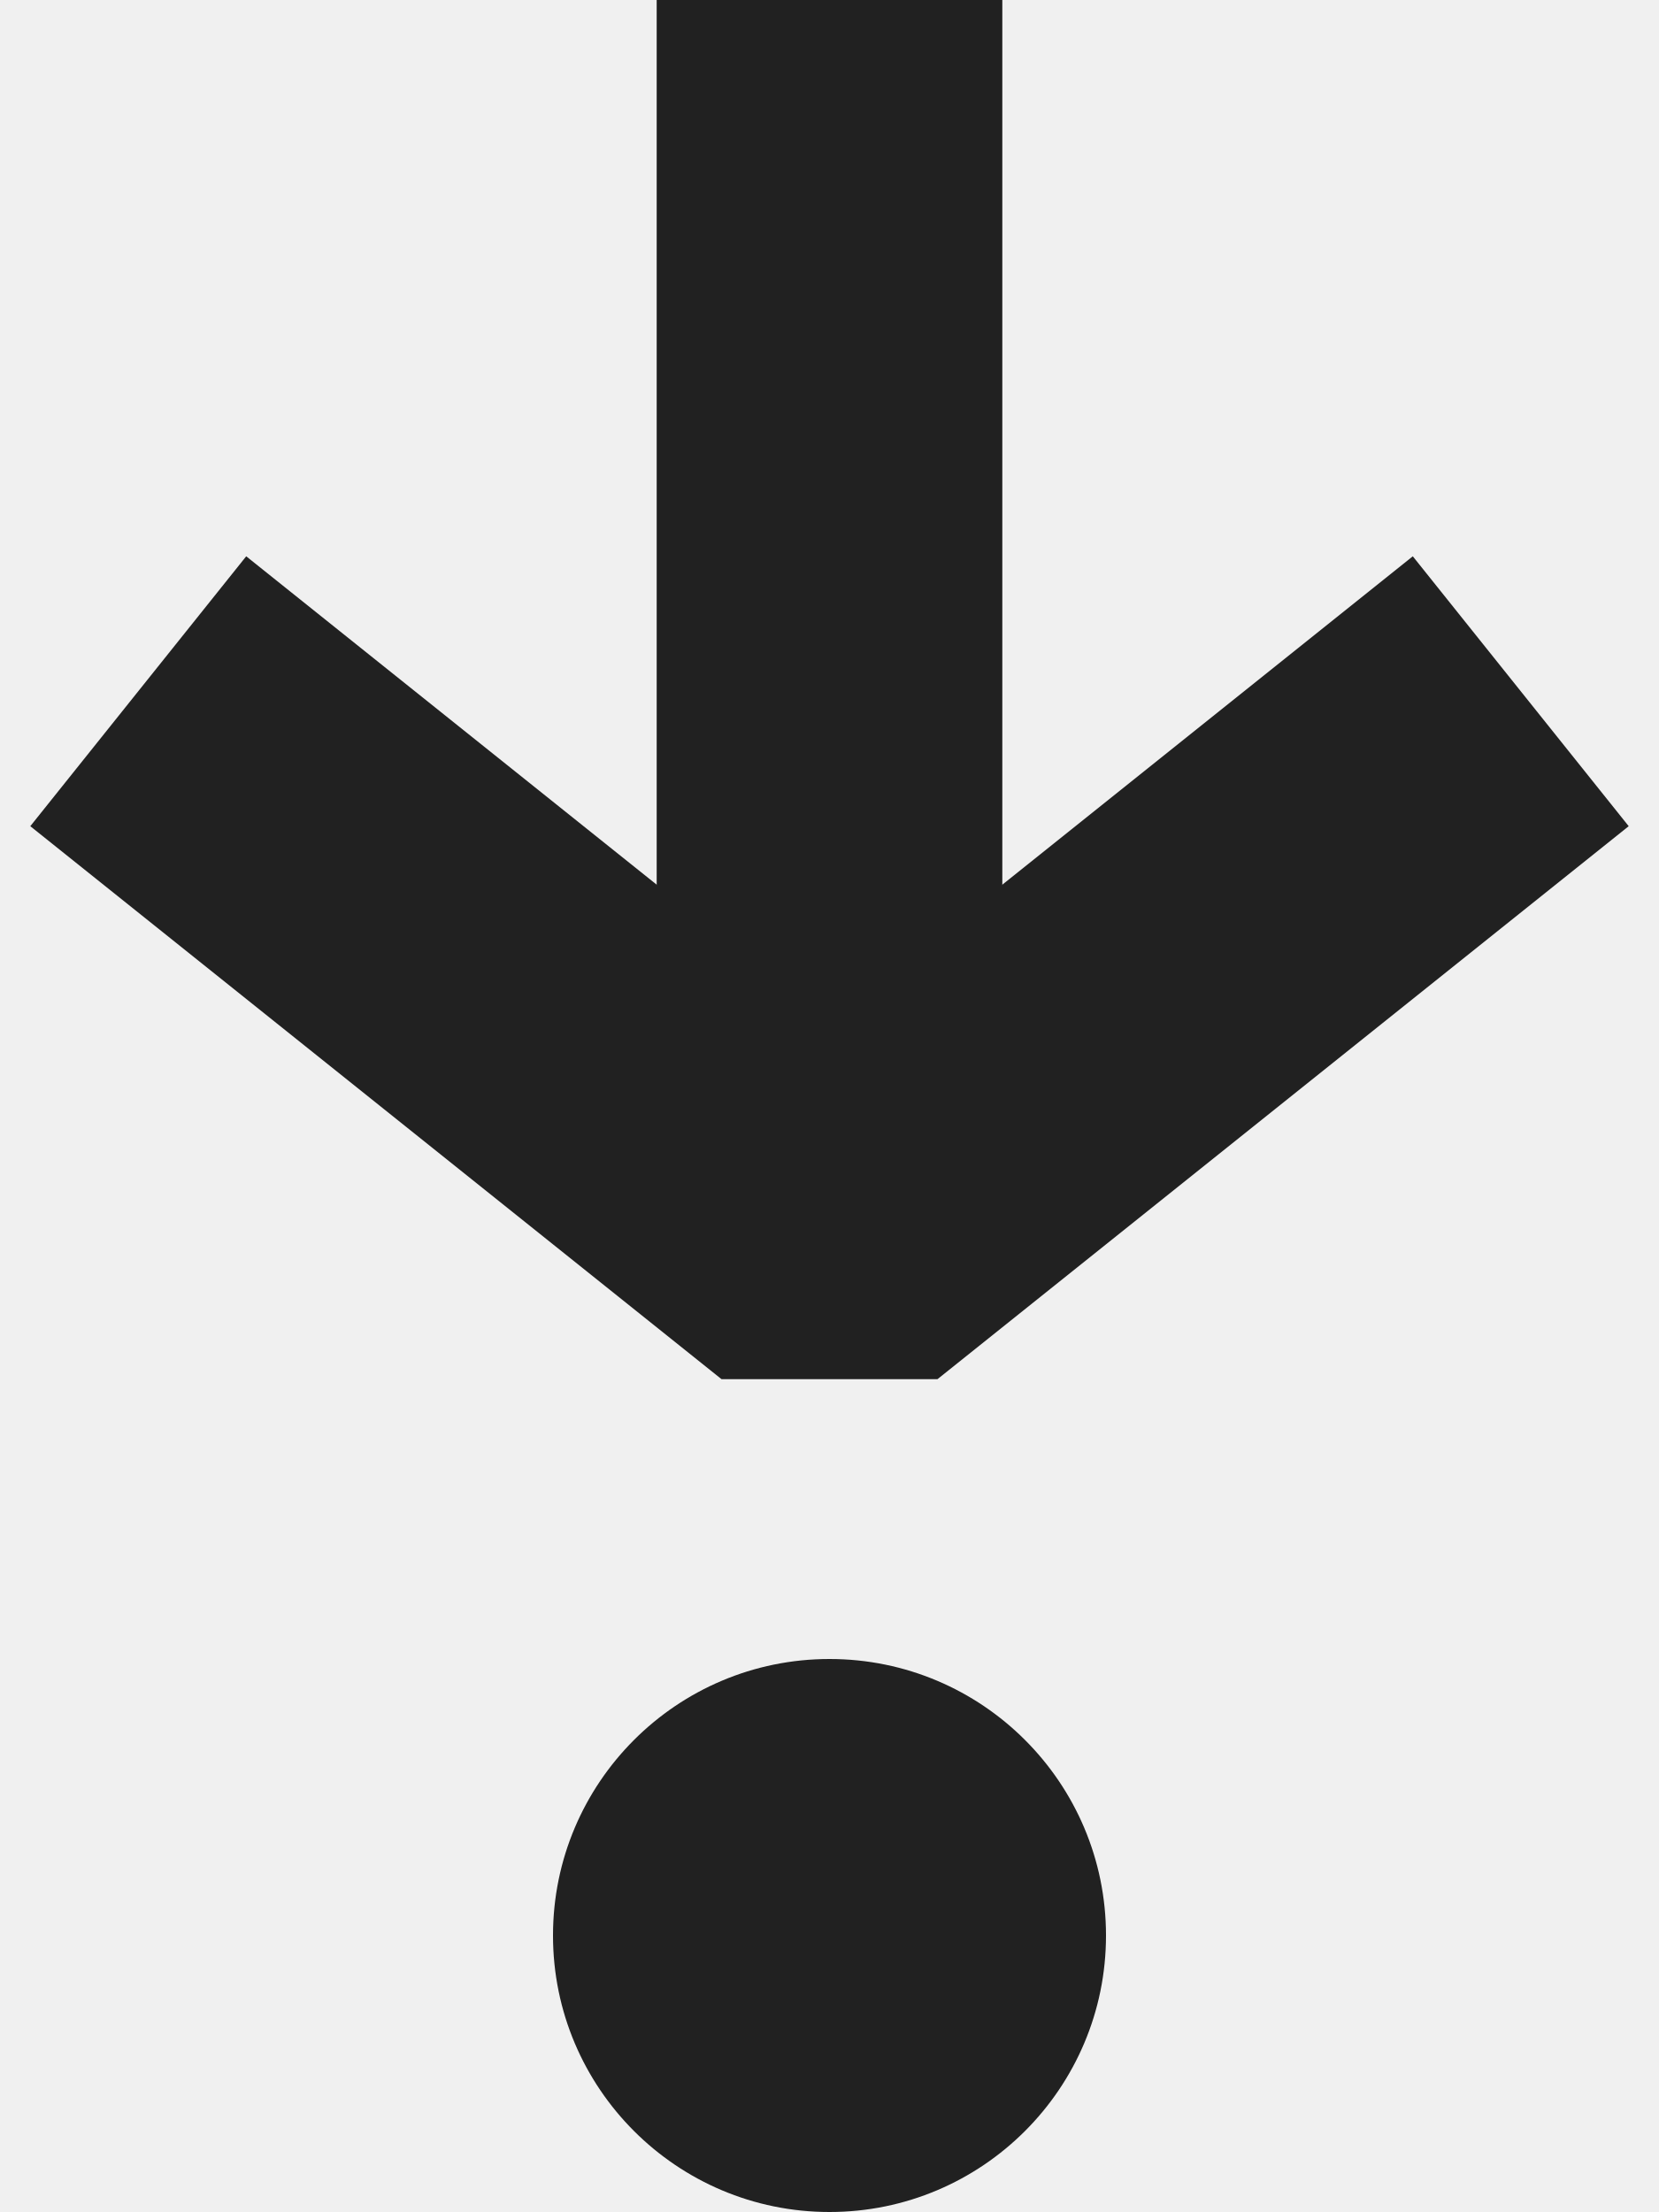
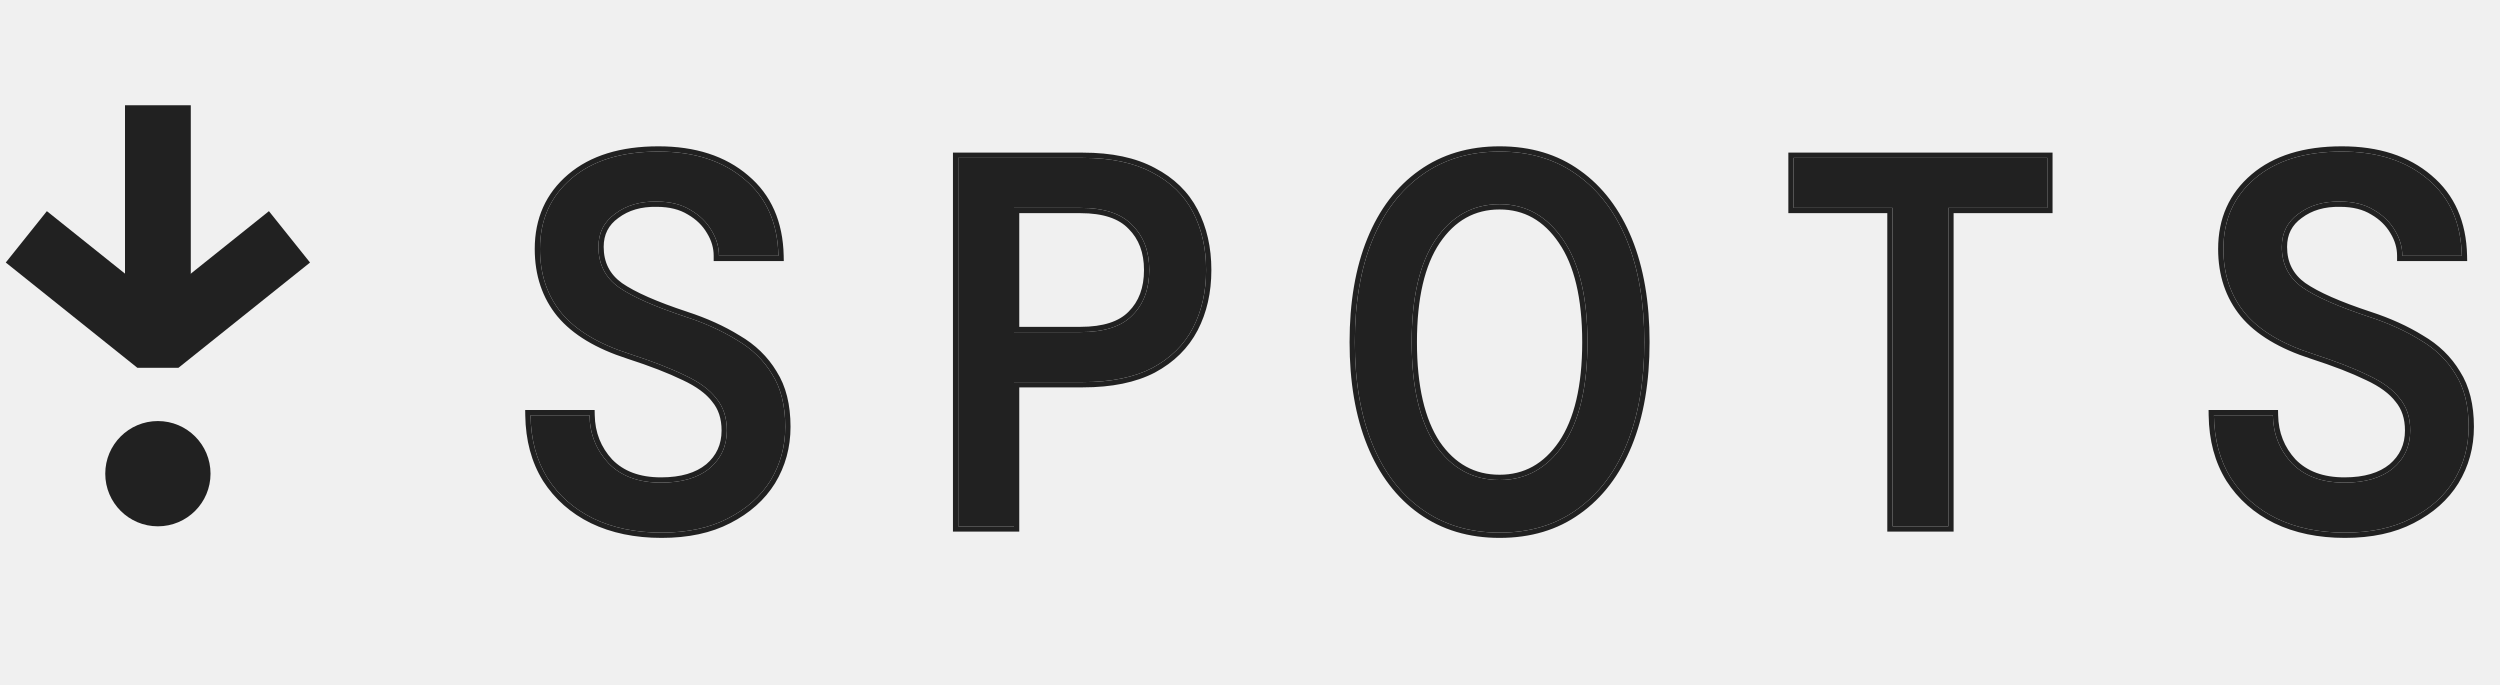
- <svg xmlns="http://www.w3.org/2000/svg" width="12" height="16" viewBox="0 0 12 16" fill="none">
-   <path d="M6 0L6 8" stroke="#212121" stroke-width="2.5" />
-   <path d="M1 5L6 9L11 5" stroke="#212121" stroke-width="2.5" stroke-linejoin="bevel" />
-   <circle cx="6" cy="14" r="2" fill="#212121" />
+ <svg xmlns="http://www.w3.org/2000/svg" width="95" height="26" viewBox="0 0 95 26" fill="none">
+   <mask id="path-1-outside-1_2_71" maskUnits="userSpaceOnUse" x="19" y="5" width="76" height="16" fill="black">
+     <rect fill="white" x="19" y="5" width="76" height="16" />
+     <path d="M25.14 20.24C24.153 20.24 23.287 20.06 22.54 19.7C21.807 19.34 21.227 18.827 20.8 18.16C20.387 17.493 20.173 16.7 20.16 15.78H22.4C22.413 16.487 22.653 17.093 23.12 17.6C23.6 18.093 24.267 18.34 25.12 18.34C25.907 18.34 26.52 18.16 26.96 17.8C27.4 17.427 27.62 16.947 27.62 16.36C27.62 15.867 27.487 15.46 27.22 15.14C26.967 14.807 26.567 14.513 26.02 14.26C25.473 13.993 24.767 13.72 23.9 13.44C22.74 13.067 21.887 12.553 21.34 11.9C20.793 11.233 20.52 10.42 20.52 9.46C20.52 8.353 20.92 7.46 21.72 6.78C22.52 6.1 23.62 5.76 25.02 5.76C26.38 5.76 27.473 6.113 28.3 6.82C29.127 7.513 29.553 8.48 29.58 9.72H27.32C27.32 9.387 27.227 9.067 27.04 8.76C26.853 8.44 26.587 8.18 26.24 7.98C25.893 7.767 25.467 7.66 24.96 7.66C24.333 7.647 23.807 7.8 23.38 8.12C22.953 8.427 22.74 8.847 22.74 9.38C22.74 10.033 23 10.547 23.52 10.92C24.04 11.28 24.887 11.653 26.06 12.04C26.793 12.28 27.44 12.573 28 12.92C28.573 13.253 29.02 13.687 29.34 14.22C29.673 14.74 29.84 15.407 29.84 16.22C29.84 16.967 29.653 17.647 29.28 18.26C28.907 18.86 28.367 19.34 27.66 19.7C26.967 20.06 26.127 20.24 25.14 20.24ZM36.412 20V6H41.152C42.219 6 43.099 6.187 43.792 6.56C44.486 6.92 44.999 7.42 45.332 8.06C45.666 8.7 45.832 9.433 45.832 10.26C45.832 11.087 45.666 11.82 45.332 12.46C44.999 13.1 44.486 13.607 43.792 13.98C43.099 14.34 42.219 14.52 41.152 14.52H38.532V20H36.412ZM38.532 12.62H41.052C41.959 12.62 42.619 12.407 43.032 11.98C43.459 11.553 43.672 10.98 43.672 10.26C43.672 9.553 43.459 8.987 43.032 8.56C42.619 8.12 41.959 7.9 41.052 7.9H38.532V12.62ZM56.984 20.24C55.851 20.24 54.871 19.947 54.044 19.36C53.218 18.773 52.584 17.94 52.144 16.86C51.704 15.78 51.484 14.493 51.484 13C51.484 11.507 51.704 10.22 52.144 9.14C52.584 8.06 53.218 7.227 54.044 6.64C54.871 6.053 55.851 5.76 56.984 5.76C58.131 5.76 59.111 6.053 59.924 6.64C60.751 7.227 61.384 8.06 61.824 9.14C62.264 10.22 62.484 11.507 62.484 13C62.484 14.493 62.264 15.78 61.824 16.86C61.384 17.94 60.751 18.773 59.924 19.36C59.111 19.947 58.131 20.24 56.984 20.24ZM56.984 18.24C57.984 18.24 58.791 17.793 59.404 16.9C60.018 15.993 60.324 14.693 60.324 13C60.324 11.307 60.018 10.013 59.404 9.12C58.791 8.213 57.984 7.76 56.984 7.76C55.971 7.76 55.158 8.213 54.544 9.12C53.944 10.013 53.644 11.307 53.644 13C53.644 14.693 53.944 15.993 54.544 16.9C55.158 17.793 55.971 18.24 56.984 18.24ZM71.917 20V7.9H68.157V6H77.797V7.9H74.037V20H71.917ZM89.109 20.24C88.122 20.24 87.255 20.06 86.509 19.7C85.775 19.34 85.195 18.827 84.769 18.16C84.355 17.493 84.142 16.7 84.129 15.78H86.369C86.382 16.487 86.622 17.093 87.089 17.6C87.569 18.093 88.235 18.34 89.089 18.34C89.875 18.34 90.489 18.16 90.929 17.8C91.369 17.427 91.589 16.947 91.589 16.36C91.589 15.867 91.455 15.46 91.189 15.14C90.935 14.807 90.535 14.513 89.989 14.26C89.442 13.993 88.735 13.72 87.869 13.44C86.709 13.067 85.855 12.553 85.309 11.9C84.762 11.233 84.489 10.42 84.489 9.46C84.489 8.353 84.889 7.46 85.689 6.78C86.489 6.1 87.589 5.76 88.989 5.76C90.349 5.76 91.442 6.113 92.269 6.82C93.095 7.513 93.522 8.48 93.549 9.72H91.289C91.289 9.387 91.195 9.067 91.009 8.76C90.822 8.44 90.555 8.18 90.209 7.98C89.862 7.767 89.435 7.66 88.929 7.66C88.302 7.647 87.775 7.8 87.349 8.12C86.922 8.427 86.709 8.847 86.709 9.38C86.709 10.033 86.969 10.547 87.489 10.92C88.009 11.28 88.855 11.653 90.029 12.04C90.762 12.28 91.409 12.573 91.969 12.92C92.542 13.253 92.989 13.687 93.309 14.22C93.642 14.74 93.809 15.407 93.809 16.22C93.809 16.967 93.622 17.647 93.249 18.26C92.875 18.86 92.335 19.34 91.629 19.7C90.935 20.06 90.095 20.24 89.109 20.24Z" />
+   </mask>
+   <path d="M25.14 20.24C24.153 20.24 23.287 20.06 22.54 19.7C21.807 19.34 21.227 18.827 20.8 18.16C20.387 17.493 20.173 16.7 20.16 15.78H22.4C22.413 16.487 22.653 17.093 23.12 17.6C23.6 18.093 24.267 18.34 25.12 18.34C25.907 18.34 26.52 18.16 26.96 17.8C27.4 17.427 27.62 16.947 27.62 16.36C27.62 15.867 27.487 15.46 27.22 15.14C26.967 14.807 26.567 14.513 26.02 14.26C25.473 13.993 24.767 13.72 23.9 13.44C22.74 13.067 21.887 12.553 21.34 11.9C20.793 11.233 20.52 10.42 20.52 9.46C20.52 8.353 20.92 7.46 21.72 6.78C22.52 6.1 23.62 5.76 25.02 5.76C26.38 5.76 27.473 6.113 28.3 6.82C29.127 7.513 29.553 8.48 29.58 9.72H27.32C27.32 9.387 27.227 9.067 27.04 8.76C26.853 8.44 26.587 8.18 26.24 7.98C25.893 7.767 25.467 7.66 24.96 7.66C24.333 7.647 23.807 7.8 23.38 8.12C22.953 8.427 22.74 8.847 22.74 9.38C22.74 10.033 23 10.547 23.52 10.92C24.04 11.28 24.887 11.653 26.06 12.04C26.793 12.28 27.44 12.573 28 12.92C28.573 13.253 29.02 13.687 29.34 14.22C29.673 14.74 29.84 15.407 29.84 16.22C29.84 16.967 29.653 17.647 29.28 18.26C28.907 18.86 28.367 19.34 27.66 19.7C26.967 20.06 26.127 20.24 25.14 20.24ZM36.412 20V6H41.152C42.219 6 43.099 6.187 43.792 6.56C44.486 6.92 44.999 7.42 45.332 8.06C45.666 8.7 45.832 9.433 45.832 10.26C45.832 11.087 45.666 11.82 45.332 12.46C44.999 13.1 44.486 13.607 43.792 13.98C43.099 14.34 42.219 14.52 41.152 14.52H38.532V20H36.412ZM38.532 12.62H41.052C41.959 12.62 42.619 12.407 43.032 11.98C43.459 11.553 43.672 10.98 43.672 10.26C43.672 9.553 43.459 8.987 43.032 8.56C42.619 8.12 41.959 7.9 41.052 7.9H38.532V12.62ZM56.984 20.24C55.851 20.24 54.871 19.947 54.044 19.36C53.218 18.773 52.584 17.94 52.144 16.86C51.704 15.78 51.484 14.493 51.484 13C51.484 11.507 51.704 10.22 52.144 9.14C52.584 8.06 53.218 7.227 54.044 6.64C54.871 6.053 55.851 5.76 56.984 5.76C58.131 5.76 59.111 6.053 59.924 6.64C60.751 7.227 61.384 8.06 61.824 9.14C62.264 10.22 62.484 11.507 62.484 13C62.484 14.493 62.264 15.78 61.824 16.86C61.384 17.94 60.751 18.773 59.924 19.36C59.111 19.947 58.131 20.24 56.984 20.24ZM56.984 18.24C57.984 18.24 58.791 17.793 59.404 16.9C60.018 15.993 60.324 14.693 60.324 13C60.324 11.307 60.018 10.013 59.404 9.12C58.791 8.213 57.984 7.76 56.984 7.76C55.971 7.76 55.158 8.213 54.544 9.12C53.944 10.013 53.644 11.307 53.644 13C53.644 14.693 53.944 15.993 54.544 16.9C55.158 17.793 55.971 18.24 56.984 18.24ZM71.917 20V7.9H68.157V6H77.797V7.9H74.037V20H71.917ZM89.109 20.24C88.122 20.24 87.255 20.06 86.509 19.7C85.775 19.34 85.195 18.827 84.769 18.16C84.355 17.493 84.142 16.7 84.129 15.78H86.369C86.382 16.487 86.622 17.093 87.089 17.6C87.569 18.093 88.235 18.34 89.089 18.34C89.875 18.34 90.489 18.16 90.929 17.8C91.369 17.427 91.589 16.947 91.589 16.36C91.589 15.867 91.455 15.46 91.189 15.14C90.935 14.807 90.535 14.513 89.989 14.26C89.442 13.993 88.735 13.72 87.869 13.44C86.709 13.067 85.855 12.553 85.309 11.9C84.762 11.233 84.489 10.42 84.489 9.46C84.489 8.353 84.889 7.46 85.689 6.78C86.489 6.1 87.589 5.76 88.989 5.76C90.349 5.76 91.442 6.113 92.269 6.82C93.095 7.513 93.522 8.48 93.549 9.72H91.289C91.289 9.387 91.195 9.067 91.009 8.76C90.822 8.44 90.555 8.18 90.209 7.98C89.862 7.767 89.435 7.66 88.929 7.66C88.302 7.647 87.775 7.8 87.349 8.12C86.922 8.427 86.709 8.847 86.709 9.38C86.709 10.033 86.969 10.547 87.489 10.92C88.009 11.28 88.855 11.653 90.029 12.04C90.762 12.28 91.409 12.573 91.969 12.92C92.542 13.253 92.989 13.687 93.309 14.22C93.642 14.74 93.809 15.407 93.809 16.22C93.809 16.967 93.622 17.647 93.249 18.26C92.875 18.86 92.335 19.34 91.629 19.7C90.935 20.06 90.095 20.24 89.109 20.24Z" fill="#212121" />
+   <path d="M22.54 19.7L22.452 19.88L22.453 19.88L22.54 19.7ZM20.8 18.16L20.63 18.265L20.631 18.268L20.8 18.16ZM20.16 15.78V15.58H19.957L19.96 15.783L20.16 15.78ZM22.4 15.78L22.6 15.776L22.596 15.58H22.4V15.78ZM23.12 17.6L22.973 17.735L22.977 17.739L23.12 17.6ZM26.96 17.8L27.087 17.955L27.089 17.953L26.96 17.8ZM27.22 15.14L27.061 15.261L27.066 15.268L27.22 15.14ZM26.02 14.26L25.932 14.44L25.936 14.441L26.02 14.26ZM23.9 13.44L23.962 13.25L23.961 13.25L23.9 13.44ZM21.34 11.9L21.185 12.027L21.187 12.028L21.34 11.9ZM28.3 6.82L28.17 6.972L28.172 6.973L28.3 6.82ZM29.58 9.72V9.92H29.784L29.78 9.716L29.58 9.72ZM27.32 9.72H27.12V9.92H27.32V9.72ZM27.04 8.76L26.867 8.861L26.869 8.864L27.04 8.76ZM26.24 7.98L26.135 8.15L26.14 8.153L26.24 7.98ZM24.96 7.66L24.956 7.86H24.96V7.66ZM23.38 8.12L23.497 8.282L23.5 8.28L23.38 8.12ZM23.52 10.92L23.403 11.082L23.406 11.084L23.52 10.92ZM26.06 12.04L25.997 12.23L25.998 12.23L26.06 12.04ZM28 12.92L27.895 13.09L27.899 13.093L28 12.92ZM29.34 14.22L29.168 14.323L29.172 14.328L29.34 14.22ZM29.28 18.26L29.45 18.366L29.451 18.364L29.28 18.26ZM27.66 19.7L27.569 19.522L27.568 19.523L27.66 19.7ZM25.14 20.04C24.178 20.04 23.342 19.864 22.627 19.52L22.453 19.88C23.232 20.256 24.129 20.44 25.14 20.44V20.04ZM22.628 19.52C21.927 19.176 21.375 18.687 20.968 18.052L20.631 18.268C21.079 18.966 21.687 19.504 22.452 19.88L22.628 19.52ZM20.97 18.055C20.579 17.424 20.373 16.667 20.36 15.777L19.96 15.783C19.974 16.733 20.195 17.563 20.63 18.265L20.97 18.055ZM20.16 15.98H22.4V15.58H20.16V15.98ZM22.2 15.784C22.214 16.538 22.472 17.192 22.973 17.735L23.267 17.465C22.834 16.995 22.612 16.435 22.6 15.776L22.2 15.784ZM22.977 17.739C23.503 18.28 24.226 18.54 25.12 18.54V18.14C24.307 18.14 23.697 17.906 23.263 17.46L22.977 17.739ZM25.12 18.54C25.935 18.54 26.599 18.354 27.087 17.955L26.833 17.645C26.441 17.966 25.878 18.14 25.12 18.14V18.54ZM27.089 17.953C27.575 17.54 27.82 17.004 27.82 16.36H27.42C27.42 16.889 27.225 17.313 26.831 17.648L27.089 17.953ZM27.82 16.36C27.82 15.829 27.676 15.374 27.374 15.012L27.066 15.268C27.298 15.546 27.42 15.904 27.42 16.36H27.82ZM27.379 15.019C27.099 14.651 26.668 14.34 26.104 14.079L25.936 14.441C26.465 14.687 26.834 14.963 27.061 15.261L27.379 15.019ZM26.108 14.08C25.549 13.808 24.833 13.531 23.962 13.25L23.838 13.63C24.7 13.909 25.397 14.179 25.932 14.44L26.108 14.08ZM23.961 13.25C22.823 12.883 22.008 12.386 21.493 11.772L21.187 12.028C21.766 12.721 22.657 13.25 23.839 13.63L23.961 13.25ZM21.495 11.773C20.981 11.146 20.72 10.379 20.72 9.46H20.32C20.32 10.461 20.606 11.32 21.185 12.027L21.495 11.773ZM20.72 9.46C20.72 8.408 21.097 7.572 21.849 6.932L21.59 6.628C20.743 7.348 20.32 8.298 20.32 9.46H20.72ZM21.849 6.932C22.603 6.292 23.651 5.96 25.02 5.96V5.56C23.588 5.56 22.437 5.908 21.59 6.628L21.849 6.932ZM25.02 5.96C26.345 5.96 27.388 6.303 28.17 6.972L28.43 6.668C27.559 5.923 26.415 5.56 25.02 5.56V5.96ZM28.172 6.973C28.947 7.624 29.354 8.532 29.38 9.724L29.78 9.716C29.752 8.428 29.306 7.403 28.428 6.667L28.172 6.973ZM29.58 9.52H27.32V9.92H29.58V9.52ZM27.52 9.72C27.52 9.347 27.415 8.992 27.211 8.656L26.869 8.864C27.038 9.142 27.12 9.426 27.12 9.72H27.52ZM27.213 8.659C27.007 8.307 26.714 8.023 26.34 7.807L26.14 8.153C26.459 8.337 26.7 8.573 26.867 8.861L27.213 8.659ZM26.345 7.81C25.96 7.573 25.495 7.46 24.96 7.46V7.86C25.439 7.86 25.827 7.961 26.135 8.15L26.345 7.81ZM24.964 7.46C24.301 7.446 23.729 7.609 23.26 7.96L23.5 8.28C23.885 7.991 24.366 7.847 24.956 7.86L24.964 7.46ZM23.263 7.958C22.783 8.303 22.54 8.783 22.54 9.38H22.94C22.94 8.91 23.123 8.551 23.497 8.282L23.263 7.958ZM22.54 9.38C22.54 10.096 22.83 10.671 23.403 11.082L23.637 10.758C23.17 10.423 22.94 9.97 22.94 9.38H22.54ZM23.406 11.084C23.951 11.461 24.82 11.842 25.997 12.23L26.123 11.85C24.954 11.465 24.129 11.099 23.634 10.756L23.406 11.084ZM25.998 12.23C26.718 12.466 27.35 12.753 27.895 13.09L28.105 12.75C27.53 12.394 26.868 12.094 26.122 11.85L25.998 12.23ZM27.899 13.093C28.446 13.41 28.867 13.82 29.169 14.323L29.512 14.117C29.173 13.553 28.701 13.096 28.101 12.747L27.899 13.093ZM29.172 14.328C29.479 14.807 29.64 15.433 29.64 16.22H30.04C30.04 15.38 29.868 14.673 29.508 14.112L29.172 14.328ZM29.64 16.22C29.64 16.931 29.463 17.575 29.109 18.156L29.451 18.364C29.844 17.718 30.04 17.002 30.04 16.22H29.64ZM29.11 18.154C28.758 18.72 28.247 19.176 27.569 19.522L27.751 19.878C28.486 19.504 29.055 19 29.45 18.366L29.11 18.154ZM27.568 19.523C26.91 19.864 26.103 20.04 25.14 20.04V20.44C26.151 20.44 27.024 20.256 27.752 19.878L27.568 19.523ZM36.412 20H36.212V20.2H36.412V20ZM36.412 6V5.8H36.212V6H36.412ZM43.792 6.56L43.697 6.736L43.7 6.737L43.792 6.56ZM45.332 8.06L45.155 8.152L45.332 8.06ZM45.332 12.46L45.155 12.368L45.332 12.46ZM43.792 13.98L43.884 14.158L43.887 14.156L43.792 13.98ZM38.532 14.52V14.32H38.332V14.52H38.532ZM38.532 20V20.2H38.732V20H38.532ZM38.532 12.62H38.332V12.82H38.532V12.62ZM43.032 11.98L42.891 11.839L42.889 11.841L43.032 11.98ZM43.032 8.56L42.886 8.697L42.891 8.701L43.032 8.56ZM38.532 7.9V7.7H38.332V7.9H38.532ZM36.612 20V6H36.212V20H36.612ZM36.412 6.2H41.152V5.8H36.412V6.2ZM41.152 6.2C42.197 6.2 43.042 6.383 43.697 6.736L43.887 6.384C43.156 5.99 42.241 5.8 41.152 5.8V6.2ZM43.7 6.737C44.36 7.08 44.842 7.552 45.155 8.152L45.51 7.968C45.156 7.288 44.611 6.76 43.884 6.383L43.7 6.737ZM45.155 8.152C45.471 8.76 45.632 9.461 45.632 10.26H46.032C46.032 9.406 45.86 8.64 45.51 7.968L45.155 8.152ZM45.632 10.26C45.632 11.059 45.471 11.76 45.155 12.368L45.51 12.552C45.86 11.88 46.032 11.114 46.032 10.26H45.632ZM45.155 12.368C44.842 12.969 44.359 13.448 43.697 13.804L43.887 14.156C44.612 13.766 45.156 13.231 45.51 12.552L45.155 12.368ZM43.7 13.803C43.044 14.143 42.198 14.32 41.152 14.32V14.72C42.24 14.72 43.154 14.537 43.884 14.158L43.7 13.803ZM41.152 14.32H38.532V14.72H41.152V14.32ZM38.332 14.52V20H38.732V14.52H38.332ZM38.532 19.8H36.412V20.2H38.532V19.8ZM38.532 12.82H41.052V12.42H38.532V12.82ZM41.052 12.82C41.985 12.82 42.709 12.601 43.176 12.119L42.889 11.841C42.529 12.212 41.933 12.42 41.052 12.42V12.82ZM43.174 12.121C43.645 11.65 43.872 11.022 43.872 10.26H43.472C43.472 10.938 43.273 11.457 42.891 11.839L43.174 12.121ZM43.872 10.26C43.872 9.51 43.644 8.889 43.174 8.419L42.891 8.701C43.273 9.084 43.472 9.597 43.472 10.26H43.872ZM43.178 8.423C42.711 7.926 41.986 7.7 41.052 7.7V8.1C41.931 8.1 42.526 8.314 42.886 8.697L43.178 8.423ZM41.052 7.7H38.532V8.1H41.052V7.7ZM38.332 7.9V12.62H38.732V7.9H38.332ZM54.044 19.36L54.16 19.197L54.044 19.36ZM52.144 16.86L51.959 16.936L52.144 16.86ZM52.144 9.14L51.959 9.065L52.144 9.14ZM54.044 6.64L53.929 6.477L54.044 6.64ZM59.924 6.64L59.807 6.802L59.809 6.803L59.924 6.64ZM61.824 9.14L62.01 9.065L61.824 9.14ZM61.824 16.86L62.01 16.936L61.824 16.86ZM59.924 19.36L59.809 19.197L59.807 19.198L59.924 19.36ZM59.404 16.9L59.569 17.013L59.57 17.012L59.404 16.9ZM59.404 9.12L59.239 9.232L59.239 9.233L59.404 9.12ZM54.544 9.12L54.379 9.008L54.378 9.008L54.544 9.12ZM54.544 16.9L54.378 17.01L54.38 17.013L54.544 16.9ZM56.984 20.04C55.887 20.04 54.949 19.757 54.16 19.197L53.929 19.523C54.793 20.137 55.815 20.44 56.984 20.44V20.04ZM54.16 19.197C53.369 18.635 52.758 17.835 52.33 16.785L51.959 16.936C52.411 18.045 53.066 18.911 53.929 19.523L54.16 19.197ZM52.33 16.785C51.902 15.734 51.684 14.474 51.684 13H51.284C51.284 14.512 51.507 15.826 51.959 16.936L52.33 16.785ZM51.684 13C51.684 11.526 51.902 10.266 52.33 9.215L51.959 9.065C51.507 10.174 51.284 11.488 51.284 13H51.684ZM52.33 9.215C52.758 8.165 53.369 7.365 54.16 6.803L53.929 6.477C53.066 7.089 52.411 7.955 51.959 9.065L52.33 9.215ZM54.16 6.803C54.949 6.243 55.887 5.96 56.984 5.96V5.56C55.815 5.56 54.793 5.863 53.929 6.477L54.16 6.803ZM56.984 5.96C58.095 5.96 59.033 6.244 59.807 6.802L60.041 6.478C59.189 5.863 58.167 5.56 56.984 5.56V5.96ZM59.809 6.803C60.6 7.365 61.211 8.165 61.639 9.215L62.01 9.065C61.557 7.955 60.902 7.089 60.04 6.477L59.809 6.803ZM61.639 9.215C62.067 10.266 62.284 11.526 62.284 13H62.684C62.684 11.488 62.462 10.174 62.01 9.065L61.639 9.215ZM62.284 13C62.284 14.474 62.067 15.734 61.639 16.785L62.01 16.936C62.462 15.826 62.684 14.512 62.684 13H62.284ZM61.639 16.785C61.211 17.835 60.6 18.635 59.809 19.197L60.04 19.523C60.902 18.911 61.557 18.045 62.01 16.936L61.639 16.785ZM59.807 19.198C59.033 19.756 58.095 20.04 56.984 20.04V20.44C58.167 20.44 59.189 20.137 60.041 19.522L59.807 19.198ZM56.984 18.44C58.056 18.44 58.922 17.956 59.569 17.013L59.239 16.787C58.66 17.631 57.912 18.04 56.984 18.04V18.44ZM59.57 17.012C60.215 16.059 60.524 14.713 60.524 13H60.124C60.124 14.674 59.821 15.928 59.239 16.788L59.57 17.012ZM60.524 13C60.524 11.287 60.215 9.947 59.569 9.007L59.239 9.233C59.82 10.079 60.124 11.326 60.124 13H60.524ZM59.57 9.008C58.924 8.052 58.058 7.56 56.984 7.56V7.96C57.911 7.96 58.658 8.374 59.239 9.232L59.57 9.008ZM56.984 7.56C55.899 7.56 55.026 8.052 54.379 9.008L54.71 9.232C55.29 8.375 56.044 7.96 56.984 7.96V7.56ZM54.378 9.008C53.747 9.949 53.444 11.288 53.444 13H53.844C53.844 11.325 54.142 10.078 54.71 9.232L54.378 9.008ZM53.444 13C53.444 14.712 53.747 16.057 54.378 17.01L54.711 16.79C54.142 15.929 53.844 14.674 53.844 13H53.444ZM54.38 17.013C55.027 17.956 55.9 18.44 56.984 18.44V18.04C56.042 18.04 55.288 17.63 54.709 16.787L54.38 17.013ZM71.917 20H71.717V20.2H71.917V20ZM71.917 7.9H72.117V7.7H71.917V7.9ZM68.157 7.9H67.957V8.1H68.157V7.9ZM68.157 6V5.8H67.957V6H68.157ZM77.797 6H77.997V5.8H77.797V6ZM77.797 7.9V8.1H77.997V7.9H77.797ZM74.037 7.9V7.7H73.837V7.9H74.037ZM74.037 20V20.2H74.237V20H74.037ZM72.117 20V7.9H71.717V20H72.117ZM71.917 7.7H68.157V8.1H71.917V7.7ZM68.357 7.9V6H67.957V7.9H68.357ZM68.157 6.2H77.797V5.8H68.157V6.2ZM77.597 6V7.9H77.997V6H77.597ZM77.797 7.7H74.037V8.1H77.797V7.7ZM73.837 7.9V20H74.237V7.9H73.837ZM74.037 19.8H71.917V20.2H74.037V19.8ZM86.509 19.7L86.421 19.88L86.422 19.88L86.509 19.7ZM84.769 18.16L84.599 18.265L84.6 18.268L84.769 18.16ZM84.129 15.78V15.58H83.926L83.929 15.783L84.129 15.78ZM86.369 15.78L86.569 15.776L86.565 15.58H86.369V15.78ZM87.089 17.6L86.942 17.735L86.945 17.739L87.089 17.6ZM90.929 17.8L91.055 17.955L91.058 17.953L90.929 17.8ZM91.189 15.14L91.029 15.261L91.035 15.268L91.189 15.14ZM89.989 14.26L89.901 14.44L89.905 14.441L89.989 14.26ZM87.869 13.44L87.93 13.25L87.93 13.25L87.869 13.44ZM85.309 11.9L85.154 12.027L85.155 12.028L85.309 11.9ZM92.269 6.82L92.139 6.972L92.14 6.973L92.269 6.82ZM93.549 9.72V9.92H93.753L93.749 9.716L93.549 9.72ZM91.289 9.72H91.089V9.92H91.289V9.72ZM91.009 8.76L90.836 8.861L90.838 8.864L91.009 8.76ZM90.209 7.98L90.104 8.15L90.109 8.153L90.209 7.98ZM88.929 7.66L88.924 7.86H88.929V7.66ZM87.349 8.12L87.466 8.282L87.469 8.28L87.349 8.12ZM87.489 10.92L87.372 11.082L87.375 11.084L87.489 10.92ZM90.029 12.04L89.966 12.23L89.966 12.23L90.029 12.04ZM91.969 12.92L91.863 13.09L91.868 13.093L91.969 12.92ZM93.309 14.22L93.137 14.323L93.14 14.328L93.309 14.22ZM93.249 18.26L93.419 18.366L93.42 18.364L93.249 18.26ZM91.629 19.7L91.538 19.522L91.537 19.523L91.629 19.7ZM89.109 20.04C88.147 20.04 87.311 19.864 86.596 19.52L86.422 19.88C87.2 20.256 88.098 20.44 89.109 20.44V20.04ZM86.597 19.52C85.895 19.176 85.344 18.687 84.937 18.052L84.6 18.268C85.047 18.966 85.656 19.504 86.421 19.88L86.597 19.52ZM84.939 18.055C84.548 17.424 84.342 16.667 84.329 15.777L83.929 15.783C83.942 16.733 84.163 17.563 84.599 18.265L84.939 18.055ZM84.129 15.98H86.369V15.58H84.129V15.98ZM86.169 15.784C86.183 16.538 86.441 17.192 86.942 17.735L87.236 17.465C86.803 16.995 86.581 16.435 86.569 15.776L86.169 15.784ZM86.945 17.739C87.472 18.28 88.195 18.54 89.089 18.54V18.14C88.276 18.14 87.666 17.906 87.232 17.46L86.945 17.739ZM89.089 18.54C89.904 18.54 90.568 18.354 91.055 17.955L90.802 17.645C90.409 17.966 89.847 18.14 89.089 18.14V18.54ZM91.058 17.953C91.544 17.54 91.789 17.004 91.789 16.36H91.389C91.389 16.889 91.194 17.313 90.799 17.648L91.058 17.953ZM91.789 16.36C91.789 15.829 91.644 15.374 91.342 15.012L91.035 15.268C91.266 15.546 91.389 15.904 91.389 16.36H91.789ZM91.348 15.019C91.068 14.651 90.637 14.34 90.073 14.079L89.905 14.441C90.434 14.687 90.803 14.963 91.029 15.261L91.348 15.019ZM90.076 14.08C89.518 13.808 88.802 13.531 87.93 13.25L87.807 13.63C88.669 13.909 89.366 14.179 89.901 14.44L90.076 14.08ZM87.93 13.25C86.791 12.883 85.976 12.386 85.462 11.772L85.155 12.028C85.735 12.721 86.626 13.25 87.808 13.63L87.93 13.25ZM85.463 11.773C84.949 11.146 84.689 10.379 84.689 9.46H84.289C84.289 10.461 84.575 11.32 85.154 12.027L85.463 11.773ZM84.689 9.46C84.689 8.408 85.066 7.572 85.818 6.932L85.559 6.628C84.712 7.348 84.289 8.298 84.289 9.46H84.689ZM85.818 6.932C86.572 6.292 87.62 5.96 88.989 5.96V5.56C87.557 5.56 86.406 5.908 85.559 6.628L85.818 6.932ZM88.989 5.96C90.313 5.96 91.357 6.303 92.139 6.972L92.399 6.668C91.527 5.923 90.384 5.56 88.989 5.56V5.96ZM92.14 6.973C92.916 7.624 93.323 8.532 93.349 9.724L93.749 9.716C93.721 8.428 93.275 7.403 92.397 6.667L92.14 6.973ZM93.549 9.52H91.289V9.92H93.549V9.52ZM91.489 9.72C91.489 9.347 91.384 8.992 91.18 8.656L90.838 8.864C91.007 9.142 91.089 9.426 91.089 9.72H91.489ZM91.181 8.659C90.976 8.307 90.683 8.023 90.309 7.807L90.109 8.153C90.428 8.337 90.668 8.573 90.836 8.861L91.181 8.659ZM90.314 7.81C89.928 7.573 89.463 7.46 88.929 7.46V7.86C89.407 7.86 89.796 7.961 90.104 8.15L90.314 7.81ZM88.933 7.46C88.27 7.446 87.697 7.609 87.229 7.96L87.469 8.28C87.854 7.991 88.334 7.847 88.924 7.86L88.933 7.46ZM87.232 7.958C86.752 8.303 86.509 8.783 86.509 9.38H86.909C86.909 8.91 87.092 8.551 87.466 8.282L87.232 7.958ZM86.509 9.38C86.509 10.096 86.799 10.671 87.372 11.082L87.605 10.758C87.139 10.423 86.909 9.97 86.909 9.38H86.509ZM87.375 11.084C87.919 11.461 88.788 11.842 89.966 12.23L90.091 11.85C88.922 11.465 88.098 11.099 87.603 10.756L87.375 11.084ZM89.966 12.23C90.687 12.466 91.319 12.753 91.864 13.09L92.074 12.75C91.498 12.394 90.837 12.094 90.091 11.85L89.966 12.23ZM91.868 13.093C92.414 13.41 92.836 13.82 93.137 14.323L93.48 14.117C93.142 13.553 92.67 13.096 92.069 12.747L91.868 13.093ZM93.14 14.328C93.448 14.807 93.609 15.433 93.609 16.22H94.009C94.009 15.38 93.837 14.673 93.477 14.112L93.14 14.328ZM93.609 16.22C93.609 16.931 93.431 17.575 93.078 18.156L93.42 18.364C93.813 17.718 94.009 17.002 94.009 16.22H93.609ZM93.079 18.154C92.727 18.72 92.216 19.176 91.538 19.522L91.719 19.878C92.455 19.504 93.024 19 93.419 18.366L93.079 18.154ZM91.537 19.523C90.878 19.864 90.072 20.04 89.109 20.04V20.44C90.119 20.44 90.993 20.256 91.721 19.878L91.537 19.523Z" fill="#212121" mask="url(#path-1-outside-1_2_71)" />
+   <path d="M6 4L6 12" stroke="#212121" stroke-width="2.5" />
+   <path d="M1 9L6 13L11 9" stroke="#212121" stroke-width="2.5" stroke-linejoin="bevel" />
+   <circle cx="6" cy="18" r="2" fill="#212121" />
</svg>
